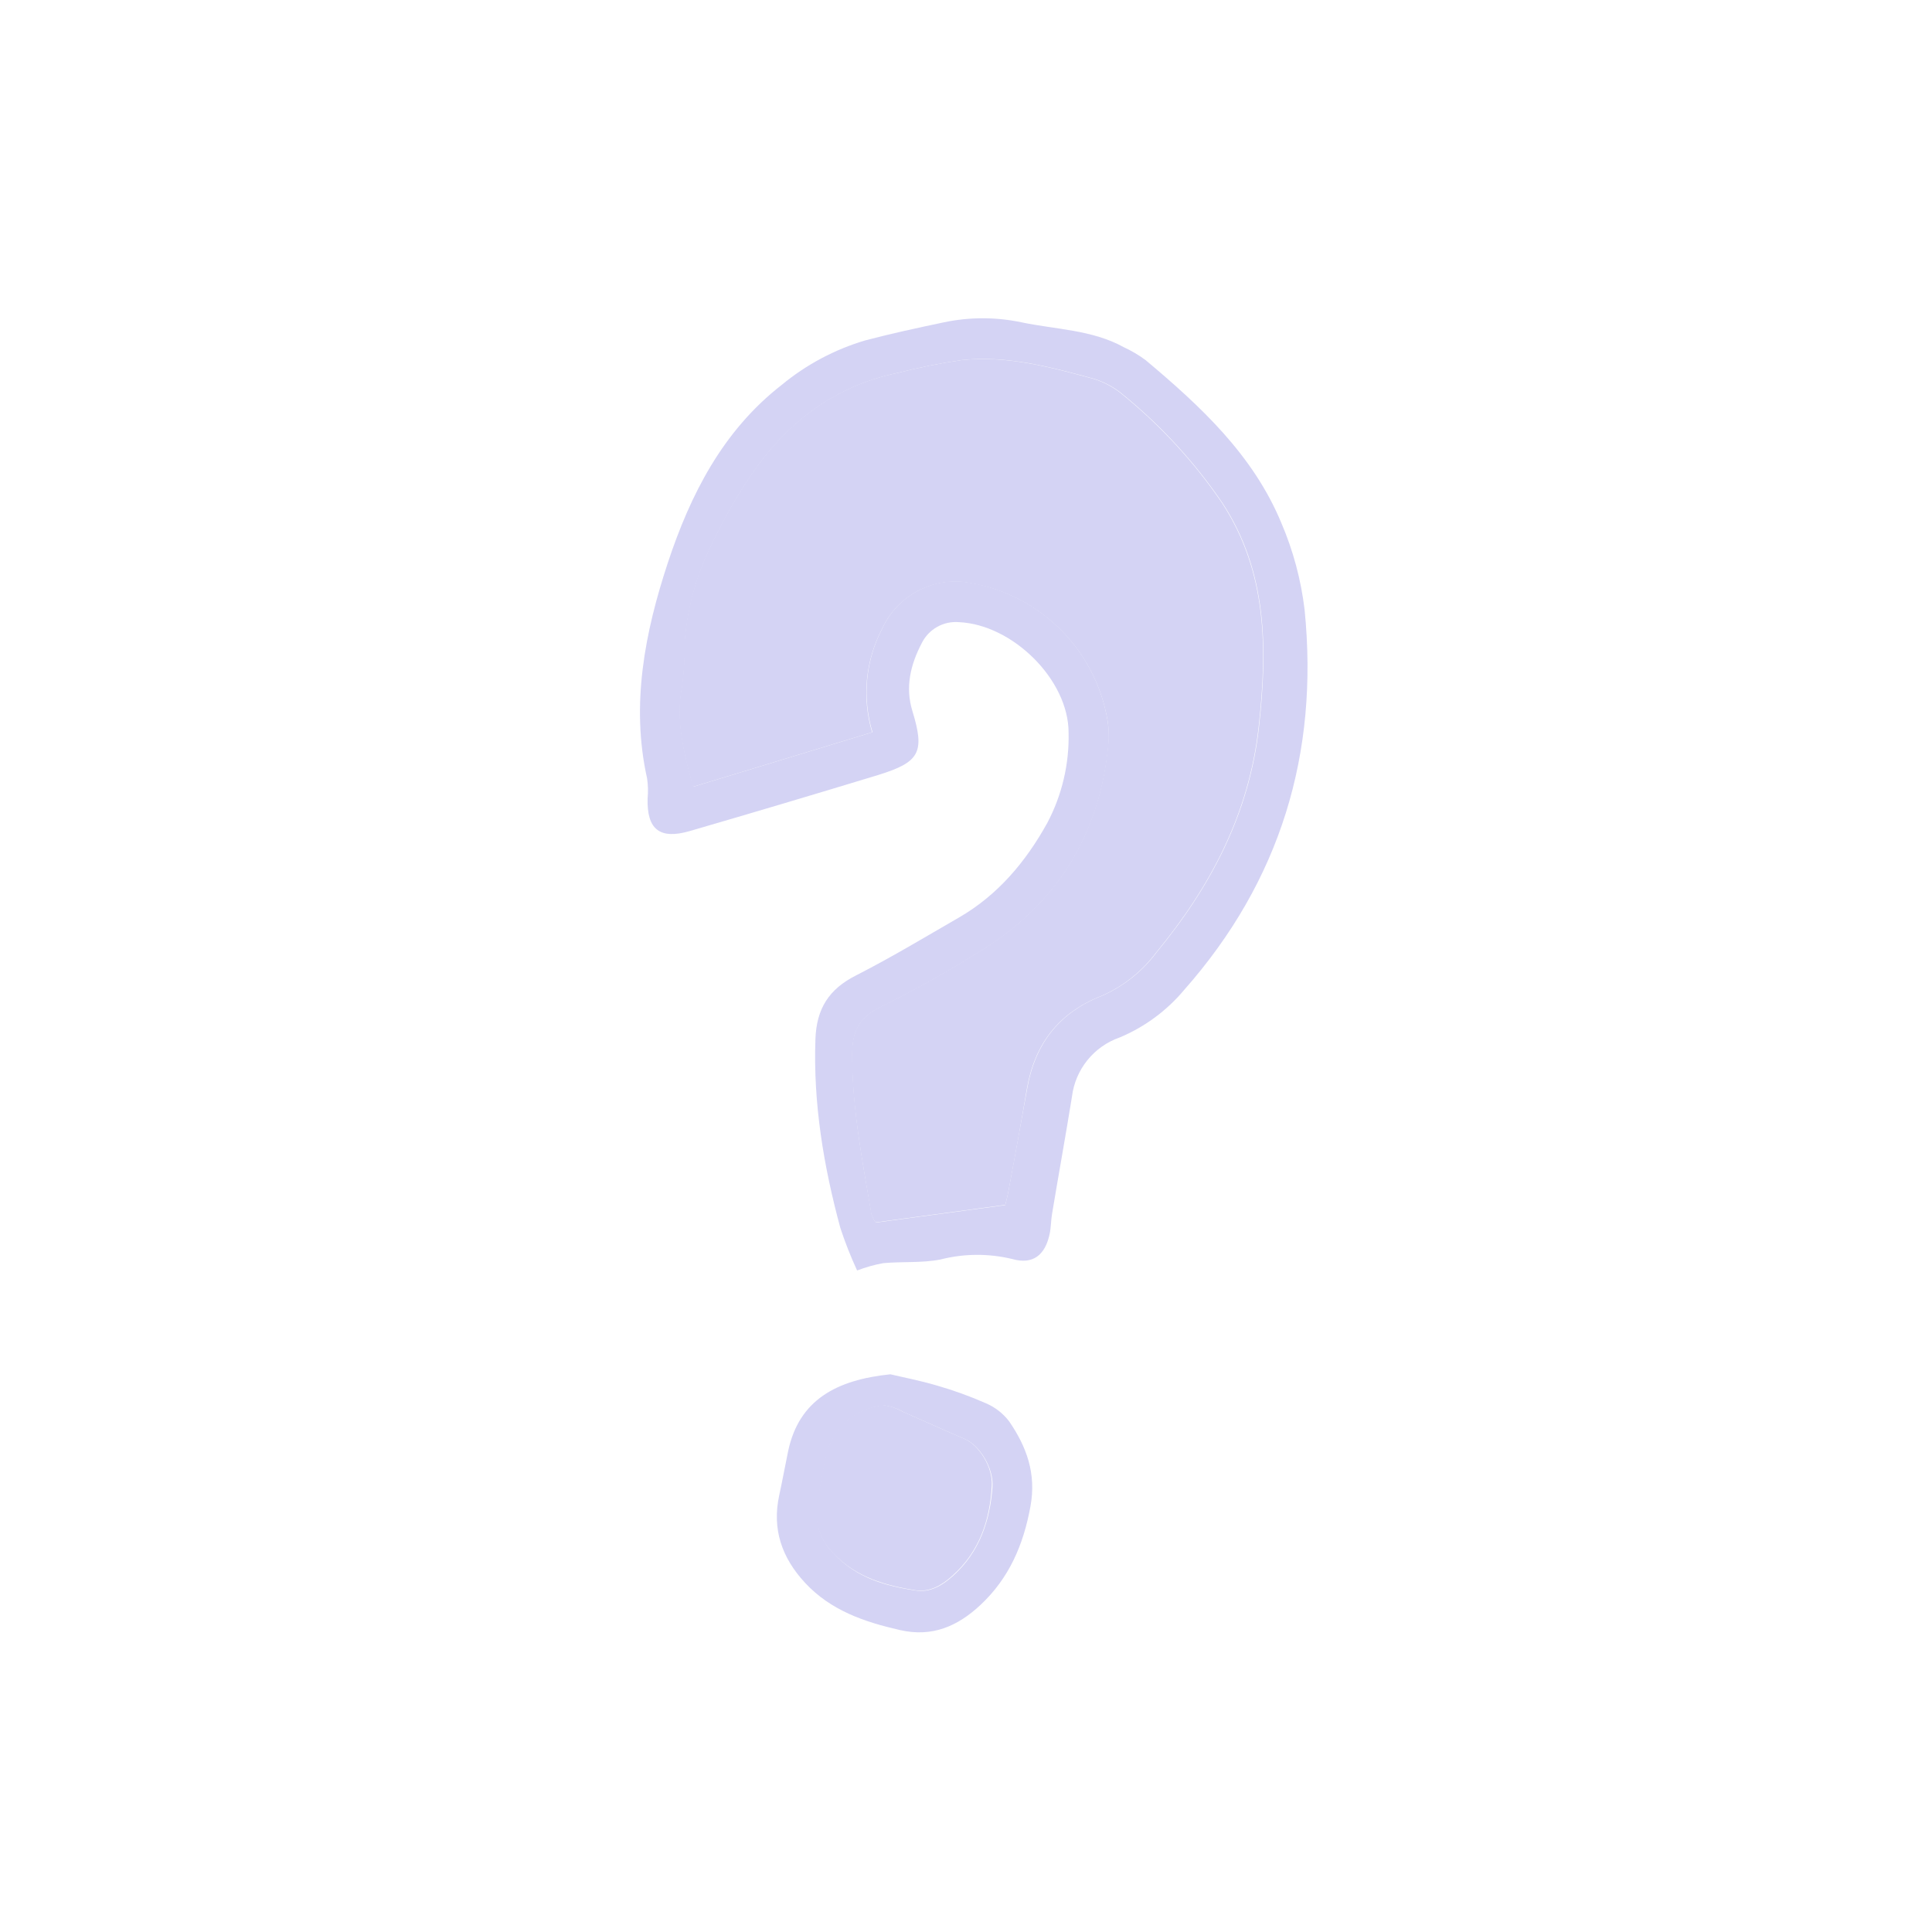
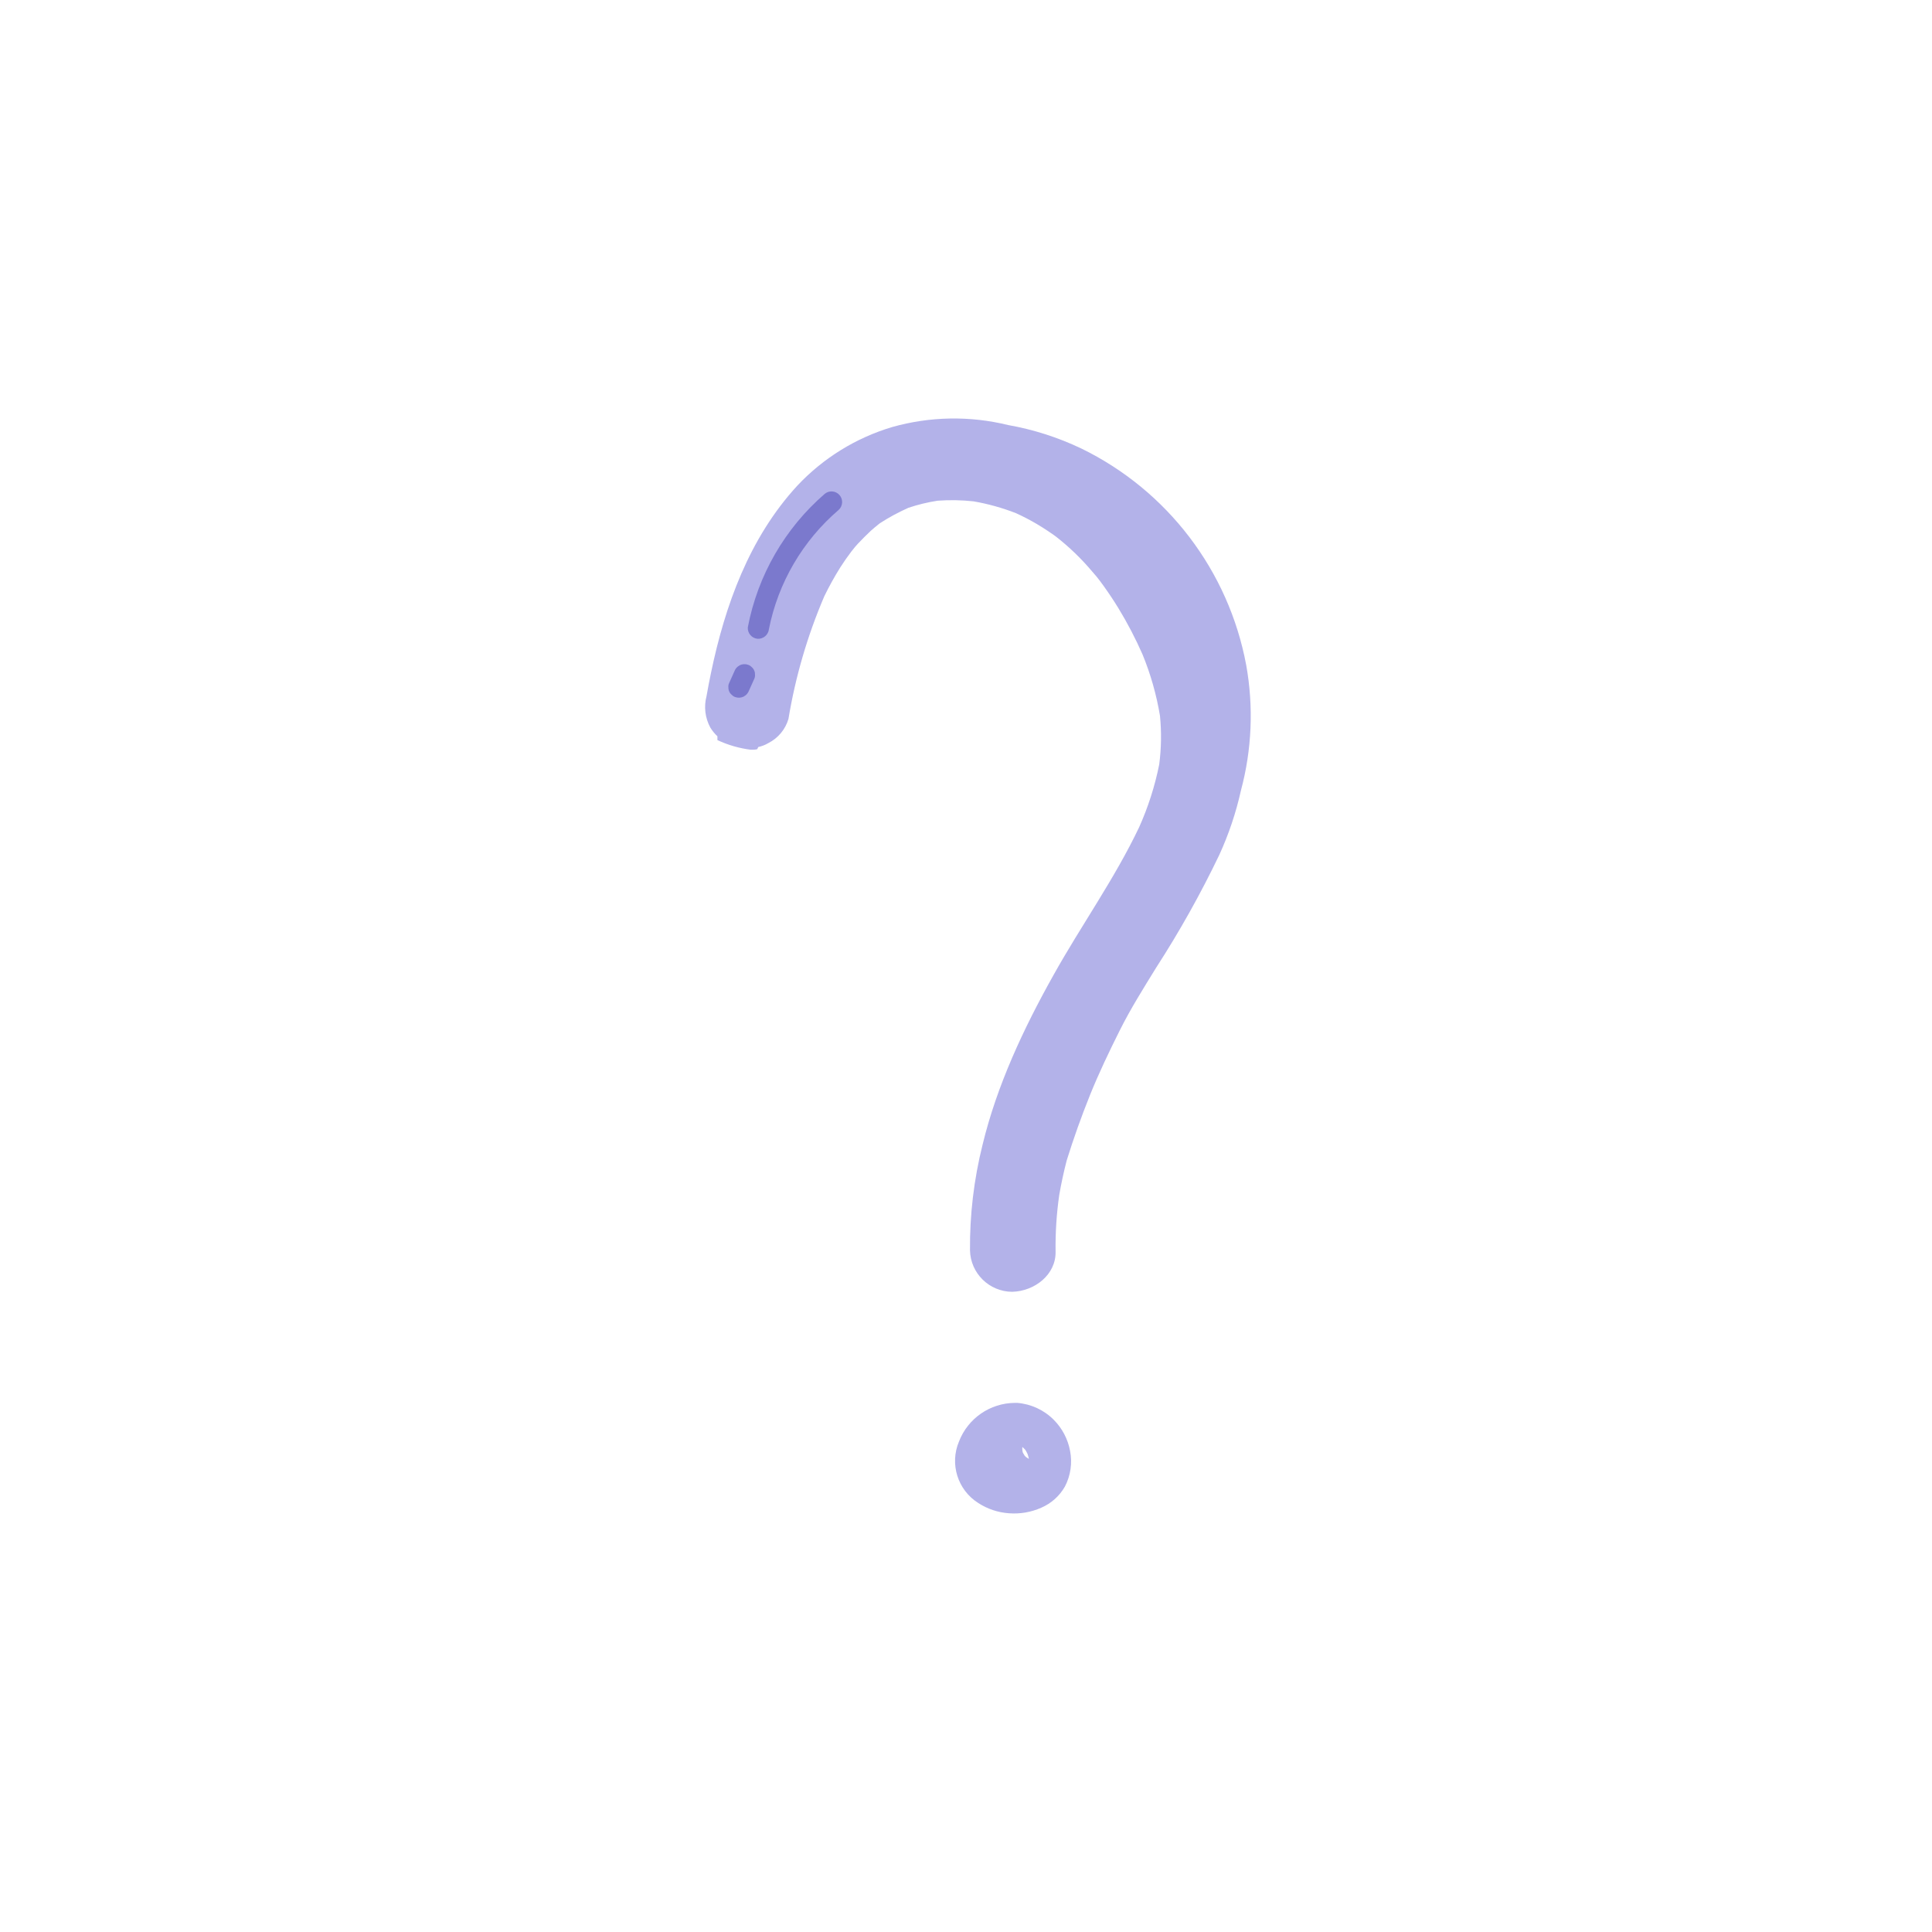
<svg xmlns="http://www.w3.org/2000/svg" id="Слой_1" data-name="Слой 1" viewBox="0 0 300 300">
  <defs>
-     <style>.cls-1{fill:#fff;}.cls-2{fill:#d4d3f4;}</style>
+     <style>.cls-1{fill:#fff;}.cls-2{fill:#b3b2e9;}.cls-3{fill:#7b79cd;}</style>
  </defs>
  <rect class="cls-1" width="300" height="300" />
-   <path class="cls-2" d="M163,191.55c.21-1,.19-2.08.37-3.11,1-6,2.1-12.07,3.08-18.12a11.17,11.17,0,0,1,7.43-9.23,26.32,26.32,0,0,0,10-7.38c14.94-16.92,20.93-36.71,18.7-59a48.87,48.87,0,0,0-3.62-13.52c-4.37-10.54-12.54-18.12-21.08-25.28a19.43,19.43,0,0,0-3.38-2c-4.94-2.72-10.55-2.74-15.88-3.86a29.13,29.13,0,0,0-12.05,0c-4.08.86-8.16,1.74-12.19,2.8a36.76,36.76,0,0,0-13,6.92c-9.17,7.13-14.2,17.09-17.68,27.62-3.55,10.76-5.78,22-3.22,33.48a12.9,12.9,0,0,1,.08,3.11c-.13,4.81,1.87,6.43,6.57,5.06q14.65-4.26,29.24-8.7c6.47-2,7.26-3.54,5.31-9.92-1.16-3.77-.27-7.25,1.44-10.54a5.9,5.9,0,0,1,5.81-3.27c8.28.38,17,8.9,17,17.16a28.58,28.58,0,0,1-3.3,14c-3.32,6-7.66,11.2-13.72,14.7-5.3,3.06-10.56,6.23-16,9-4.21,2.13-6.12,5.17-6.29,9.86-.36,10,1.27,19.75,3.87,29.35a61.68,61.68,0,0,0,2.6,6.6,23.26,23.26,0,0,1,4.06-1.14c3-.27,6,0,8.9-.57a23.07,23.07,0,0,1,11.17-.06C160.38,196.4,162.31,194.91,163,191.55ZM156.58,185c-.16.88-.4,1.74-.49,2.13L136,189.84a4.53,4.53,0,0,1-.66-1.27c-1.42-8.22-3-16.4-3-24.81,0-3.48,1-5.75,4.4-7.38a167.74,167.74,0,0,0,16-9c11.7-7.36,18.1-18.08,19.39-31.84A14.22,14.22,0,0,0,172,112a26.07,26.07,0,0,0-22.6-21.69A12.55,12.55,0,0,0,137,97.58a21.42,21.42,0,0,0-1.52,16.12l-27.83,8.47c-1.51-5.47-2.72-10.49-1.72-15.52a53.24,53.24,0,0,0,.45-7.4,40.52,40.52,0,0,1,4.24-14.89,78.63,78.63,0,0,1,6.21-10.85c5.52-8,12.86-13.58,22.59-15.61a95.36,95.36,0,0,1,10-2c7-.73,13.73,1.09,20.39,2.9a13,13,0,0,1,4.76,2.63,79,79,0,0,1,15.26,16.68c7,10.71,7,22.6,5.67,34.74-1.49,13.47-7.47,24.81-15.94,35.08a21.2,21.2,0,0,1-8.5,6.72c-6.7,2.63-10.4,7.55-11.59,14.55C158.53,174.48,157.54,179.73,156.58,185Z" />
-   <path class="cls-2" d="M153.12,217.91a59.77,59.77,0,0,0-7.69-2.78c-2.61-.77-5.29-1.28-7.17-1.73-8.4.86-14.19,4-15.87,11.89-.48,2.29-.89,4.6-1.39,6.88-1.15,5.29.41,9.72,4,13.6,4,4.31,9.2,6.08,14.77,7.35,5,1.14,8.94-.61,12.44-3.87,4.46-4.15,6.71-9.34,7.8-15.35.93-5.08-.6-9.25-3.31-13.19A8.91,8.91,0,0,0,153.12,217.91ZM148,244.69c-1.59,1.42-3.33,2.51-5.5,2.33-5-.72-9.51-2-13-5.76a8.58,8.58,0,0,1-2.57-7.46c.43-2.83.86-5.67,1.55-8.44a10.09,10.09,0,0,1,8.86-7.12,7.75,7.75,0,0,1,2.9,1c3.21,1.39,6.39,2.86,9.62,4.23,2.2.94,4.42,4.39,4.26,7.33C153.75,236.13,152.1,241,148,244.69Z" />
-   <path class="cls-2" d="M171,154.66a21.2,21.2,0,0,0,8.5-6.72c8.47-10.27,14.45-21.61,15.94-35.08,1.35-12.14,1.33-24-5.67-34.74a79,79,0,0,0-15.26-16.68,13,13,0,0,0-4.76-2.63c-6.66-1.81-13.39-3.63-20.39-2.9a95.36,95.36,0,0,0-10,2c-9.73,2-17.07,7.59-22.59,15.61a78.63,78.63,0,0,0-6.21,10.85,40.52,40.52,0,0,0-4.24,14.89,53.24,53.24,0,0,1-.45,7.4c-1,5,.21,10,1.72,15.52l27.83-8.47A21.42,21.42,0,0,1,137,97.58a12.55,12.55,0,0,1,12.38-7.23A26.07,26.07,0,0,1,172,112a14.22,14.22,0,0,1,.09,3.51c-1.29,13.76-7.69,24.48-19.39,31.84a167.74,167.74,0,0,1-16,9c-3.38,1.63-4.4,3.9-4.4,7.38,0,8.41,1.62,16.59,3,24.81a4.53,4.53,0,0,0,.66,1.27l20.14-2.72c.09-.39.33-1.25.49-2.13,1-5.26,1.95-10.51,2.84-15.78C160.61,162.21,164.31,157.29,171,154.66Z" />
-   <path class="cls-2" d="M149.78,223.43c-3.23-1.37-6.41-2.84-9.62-4.23a7.75,7.75,0,0,0-2.9-1,10.09,10.09,0,0,0-8.86,7.12c-.69,2.77-1.12,5.61-1.55,8.44a8.58,8.58,0,0,0,2.57,7.46c3.53,3.72,8.09,5,13,5.76,2.17.18,3.91-.91,5.5-2.33,4.14-3.71,5.79-8.56,6.08-13.93C154.2,227.82,152,224.37,149.78,223.43Z" />
+   <path class="cls-2" d="M193.51,103.27a47,47,0,0,0-25.63-33.64A44.38,44.38,0,0,0,156.54,66a35.29,35.29,0,0,0-18,.31,33.21,33.21,0,0,0-14.73,9.1c-7.48,8.12-11.24,18.64-13.41,29.09-.25,1.19-.48,2.39-.69,3.59a6.67,6.67,0,0,0,.59,4.89,6.52,6.52,0,0,0,1.1,1.35v.59h0a17.3,17.3,0,0,0,5.19,1.5c.34,0,.69,0,1-.09a3.31,3.31,0,0,0,.15-.33,5.36,5.36,0,0,0,1.58-.62,6.15,6.15,0,0,0,3.11-3.74A82.6,82.6,0,0,1,128,92.58a48.51,48.51,0,0,1,2.47-4.46c.54-.84,1.11-1.67,1.72-2.47.08-.11.37-.47.57-.71s.31-.35.46-.52c.64-.69,1.31-1.34,2-2,.38-.34.78-.67,1.19-1l.23-.18a32.49,32.49,0,0,1,4.42-2.39,27.2,27.2,0,0,1,4.53-1.1,30.71,30.71,0,0,1,5.59.1,34.1,34.1,0,0,1,6.59,1.84A34.6,34.6,0,0,1,161,81.37c.61.36,1.2.74,1.79,1.13l.86.59.39.29a37.57,37.57,0,0,1,5.55,5.36l.68.79c.06.09.26.34.4.51l.08.1c.21.27.41.55.61.83.81,1.13,1.58,2.28,2.3,3.46a61,61,0,0,1,3.76,7.21,44.06,44.06,0,0,1,2.7,9.51,33,33,0,0,1-.12,7.57,45.87,45.87,0,0,1-3.11,9.72c-3.8,8-9,15.25-13.32,23-4.66,8.32-8.77,17.1-11,26.32a65.3,65.3,0,0,0-1.95,16.4,6.59,6.59,0,0,0,6.55,6.43c3.51-.09,6.81-2.68,6.74-6.23a56.65,56.65,0,0,1,.57-8.82q.47-2.7,1.16-5.36,1.6-5.13,3.61-10.13c1.39-3.45,3-6.8,4.65-10.1s3.66-6.5,5.62-9.68a158.5,158.5,0,0,0,9.81-17.52,50,50,0,0,0,3.36-10A44.68,44.68,0,0,0,193.51,103.27Z" />
+   <path class="cls-2" d="M166.16,225.29a9.22,9.22,0,0,0-2.52-4.81,9,9,0,0,0-5.68-2.64h-.1l-.27,0a9.36,9.36,0,0,0-8.68,6,7.73,7.73,0,0,0,3,9.55,10,10,0,0,0,4.77,1.59,10.35,10.35,0,0,0,5-.86,7.76,7.76,0,0,0,3.68-3.29A8.47,8.47,0,0,0,166.16,225.29Zm-6.65,1.08-.17-.1a2.5,2.5,0,0,1-.23-.23c-.09-.14-.17-.28-.25-.42s-.08-.3-.11-.45,0-.33,0-.49c.14.13.28.25.4.38s.28.46.4.69a7.76,7.76,0,0,1,.22.79C159.67,226.49,159.6,226.42,159.51,226.37Z" />
+   <path class="cls-3" d="M128.07,76.68a36.42,36.42,0,0,0-11.95,20.73,1.67,1.67,0,0,0,1.51,1.78,1.68,1.68,0,0,0,1.77-1.51A32.8,32.8,0,0,1,130.2,79.2,1.65,1.65,0,0,0,128.07,76.68Z" />
+   <path class="cls-3" d="M117.23,104.69a1.2,1.2,0,0,0-.14-.62,1.28,1.28,0,0,0-.39-.5,1.24,1.24,0,0,0-.53-.34,1.67,1.67,0,0,0-1.28.06l-.35.23a1.68,1.68,0,0,0-.49.69l-.86,1.92a1.21,1.21,0,0,0-.08.65,1.26,1.26,0,0,0,.14.63,1.25,1.25,0,0,0,.39.49,1.19,1.19,0,0,0,.53.34,1.67,1.67,0,0,0,1.28-.06l.35-.23a1.78,1.78,0,0,0,.49-.69c.28-.64.57-1.28.86-1.91A1.36,1.36,0,0,0,117.23,104.69Z" />
</svg>
